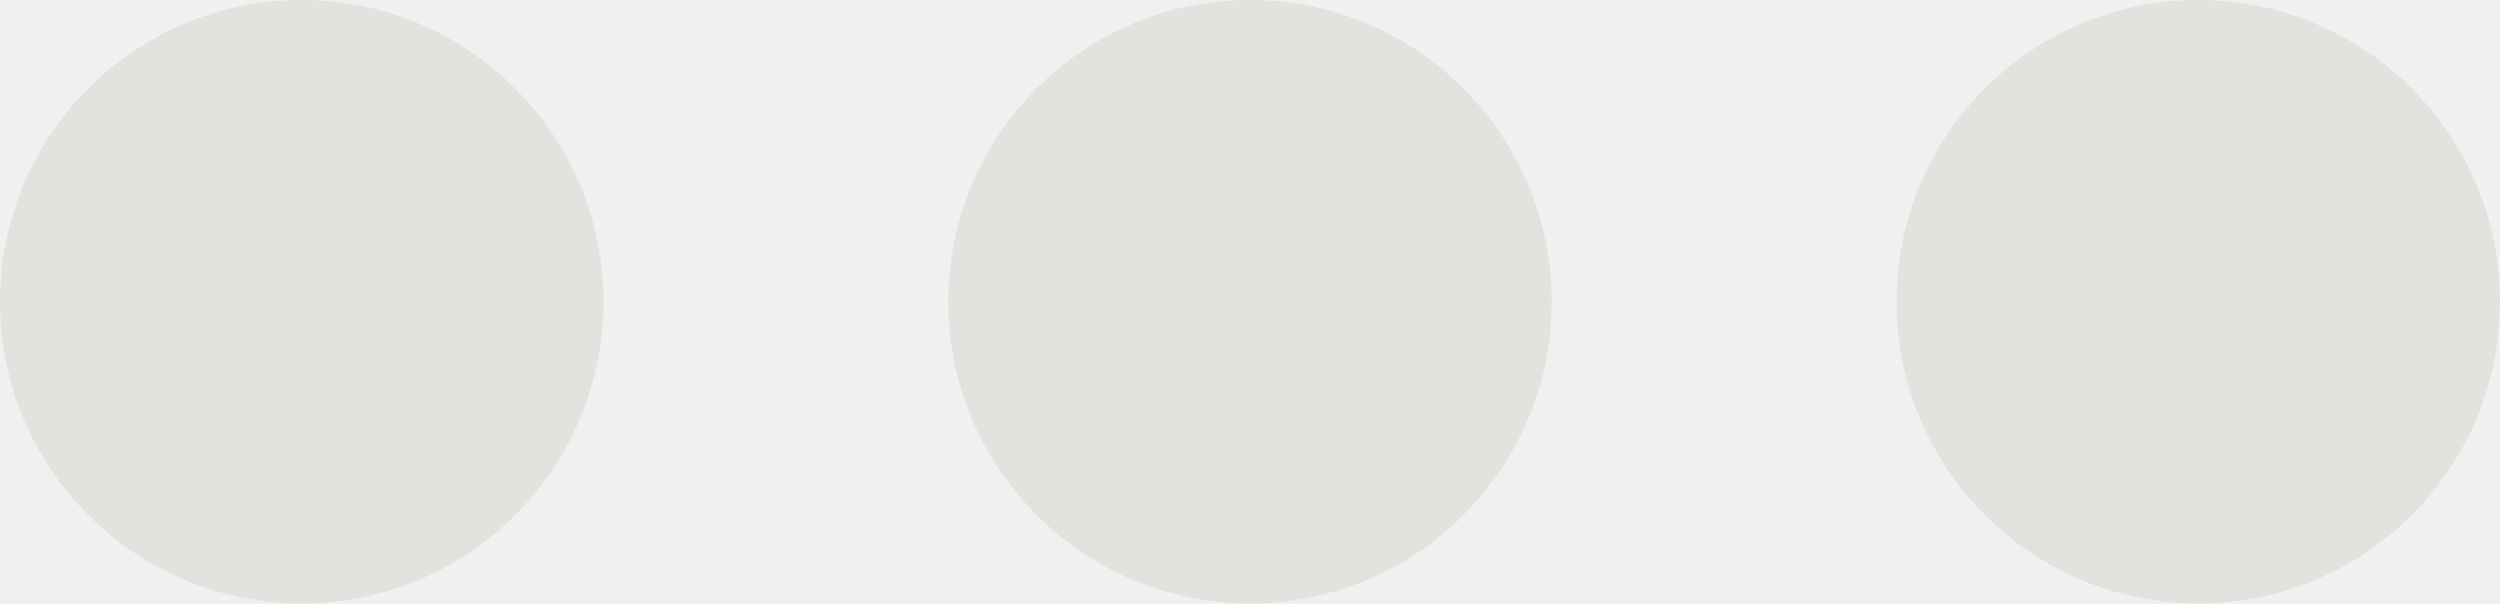
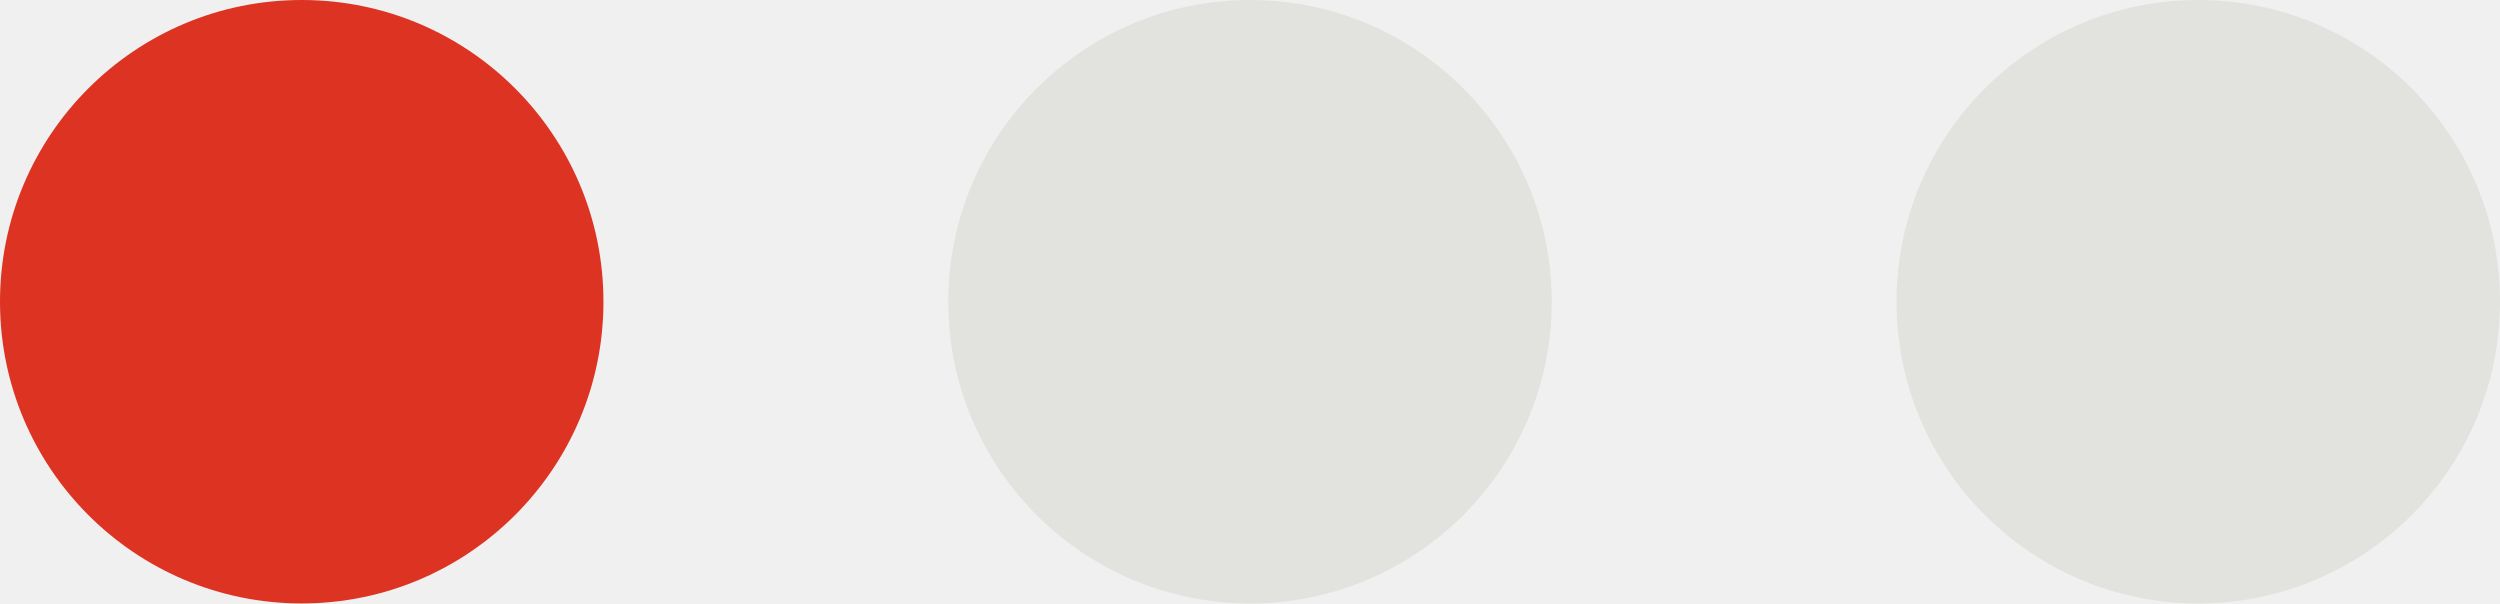
<svg xmlns="http://www.w3.org/2000/svg" preserveAspectRatio="none" overflow="visible" style="display: block;" width="29" height="7" viewBox="0 0 29 7" fill="none">
  <g id="Dots" clip-path="url(#clip0_0_317)">
-     <circle id="Dot" cx="3.5" cy="3.5" r="3.5" fill="#E2E2DE" />
+     <circle id="Dot" cx="3.5" cy="3.5" r="3.5" fill="#DD3322" />
    <circle id="Dot_2" cx="14.5" cy="3.5" r="3.5" fill="#E2E2DE" />
    <circle id="Dot_3" cx="25.5" cy="3.5" r="3.5" fill="#E2E2DE" />
  </g>
  <defs>
    <clipPath id="clip0_0_317">
      <rect width="29" height="7" fill="white" />
    </clipPath>
  </defs>
</svg>
